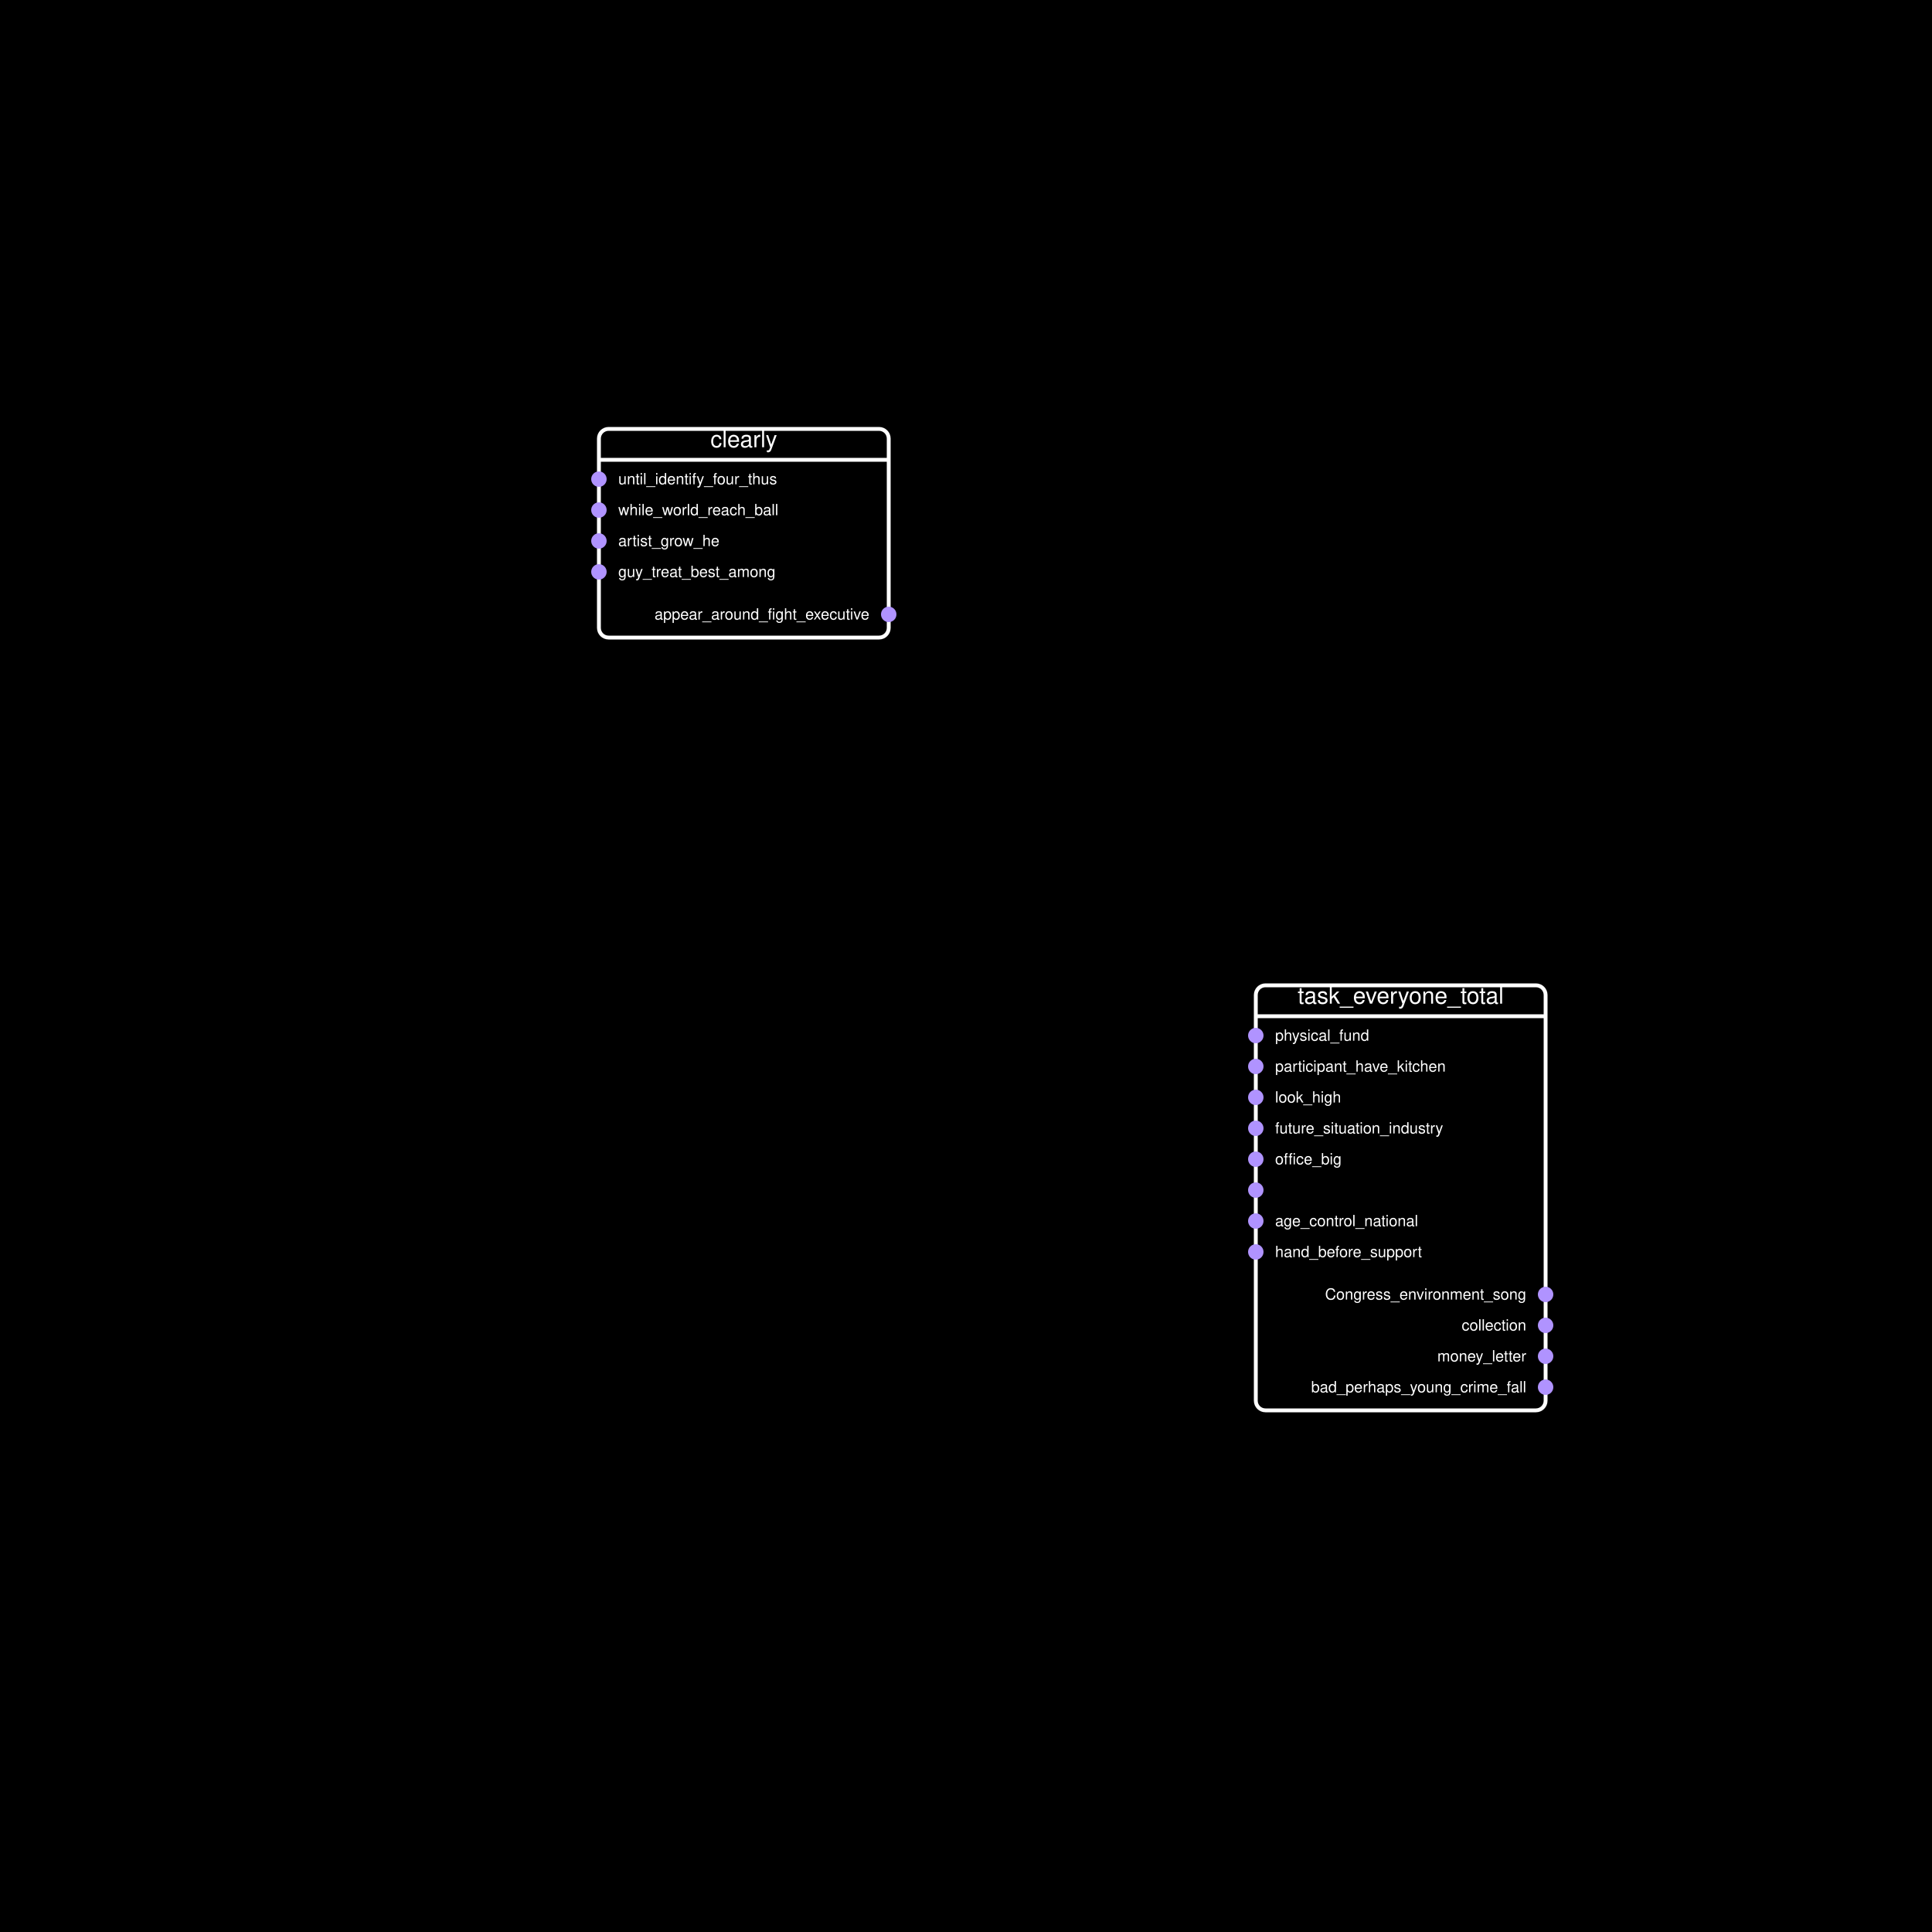
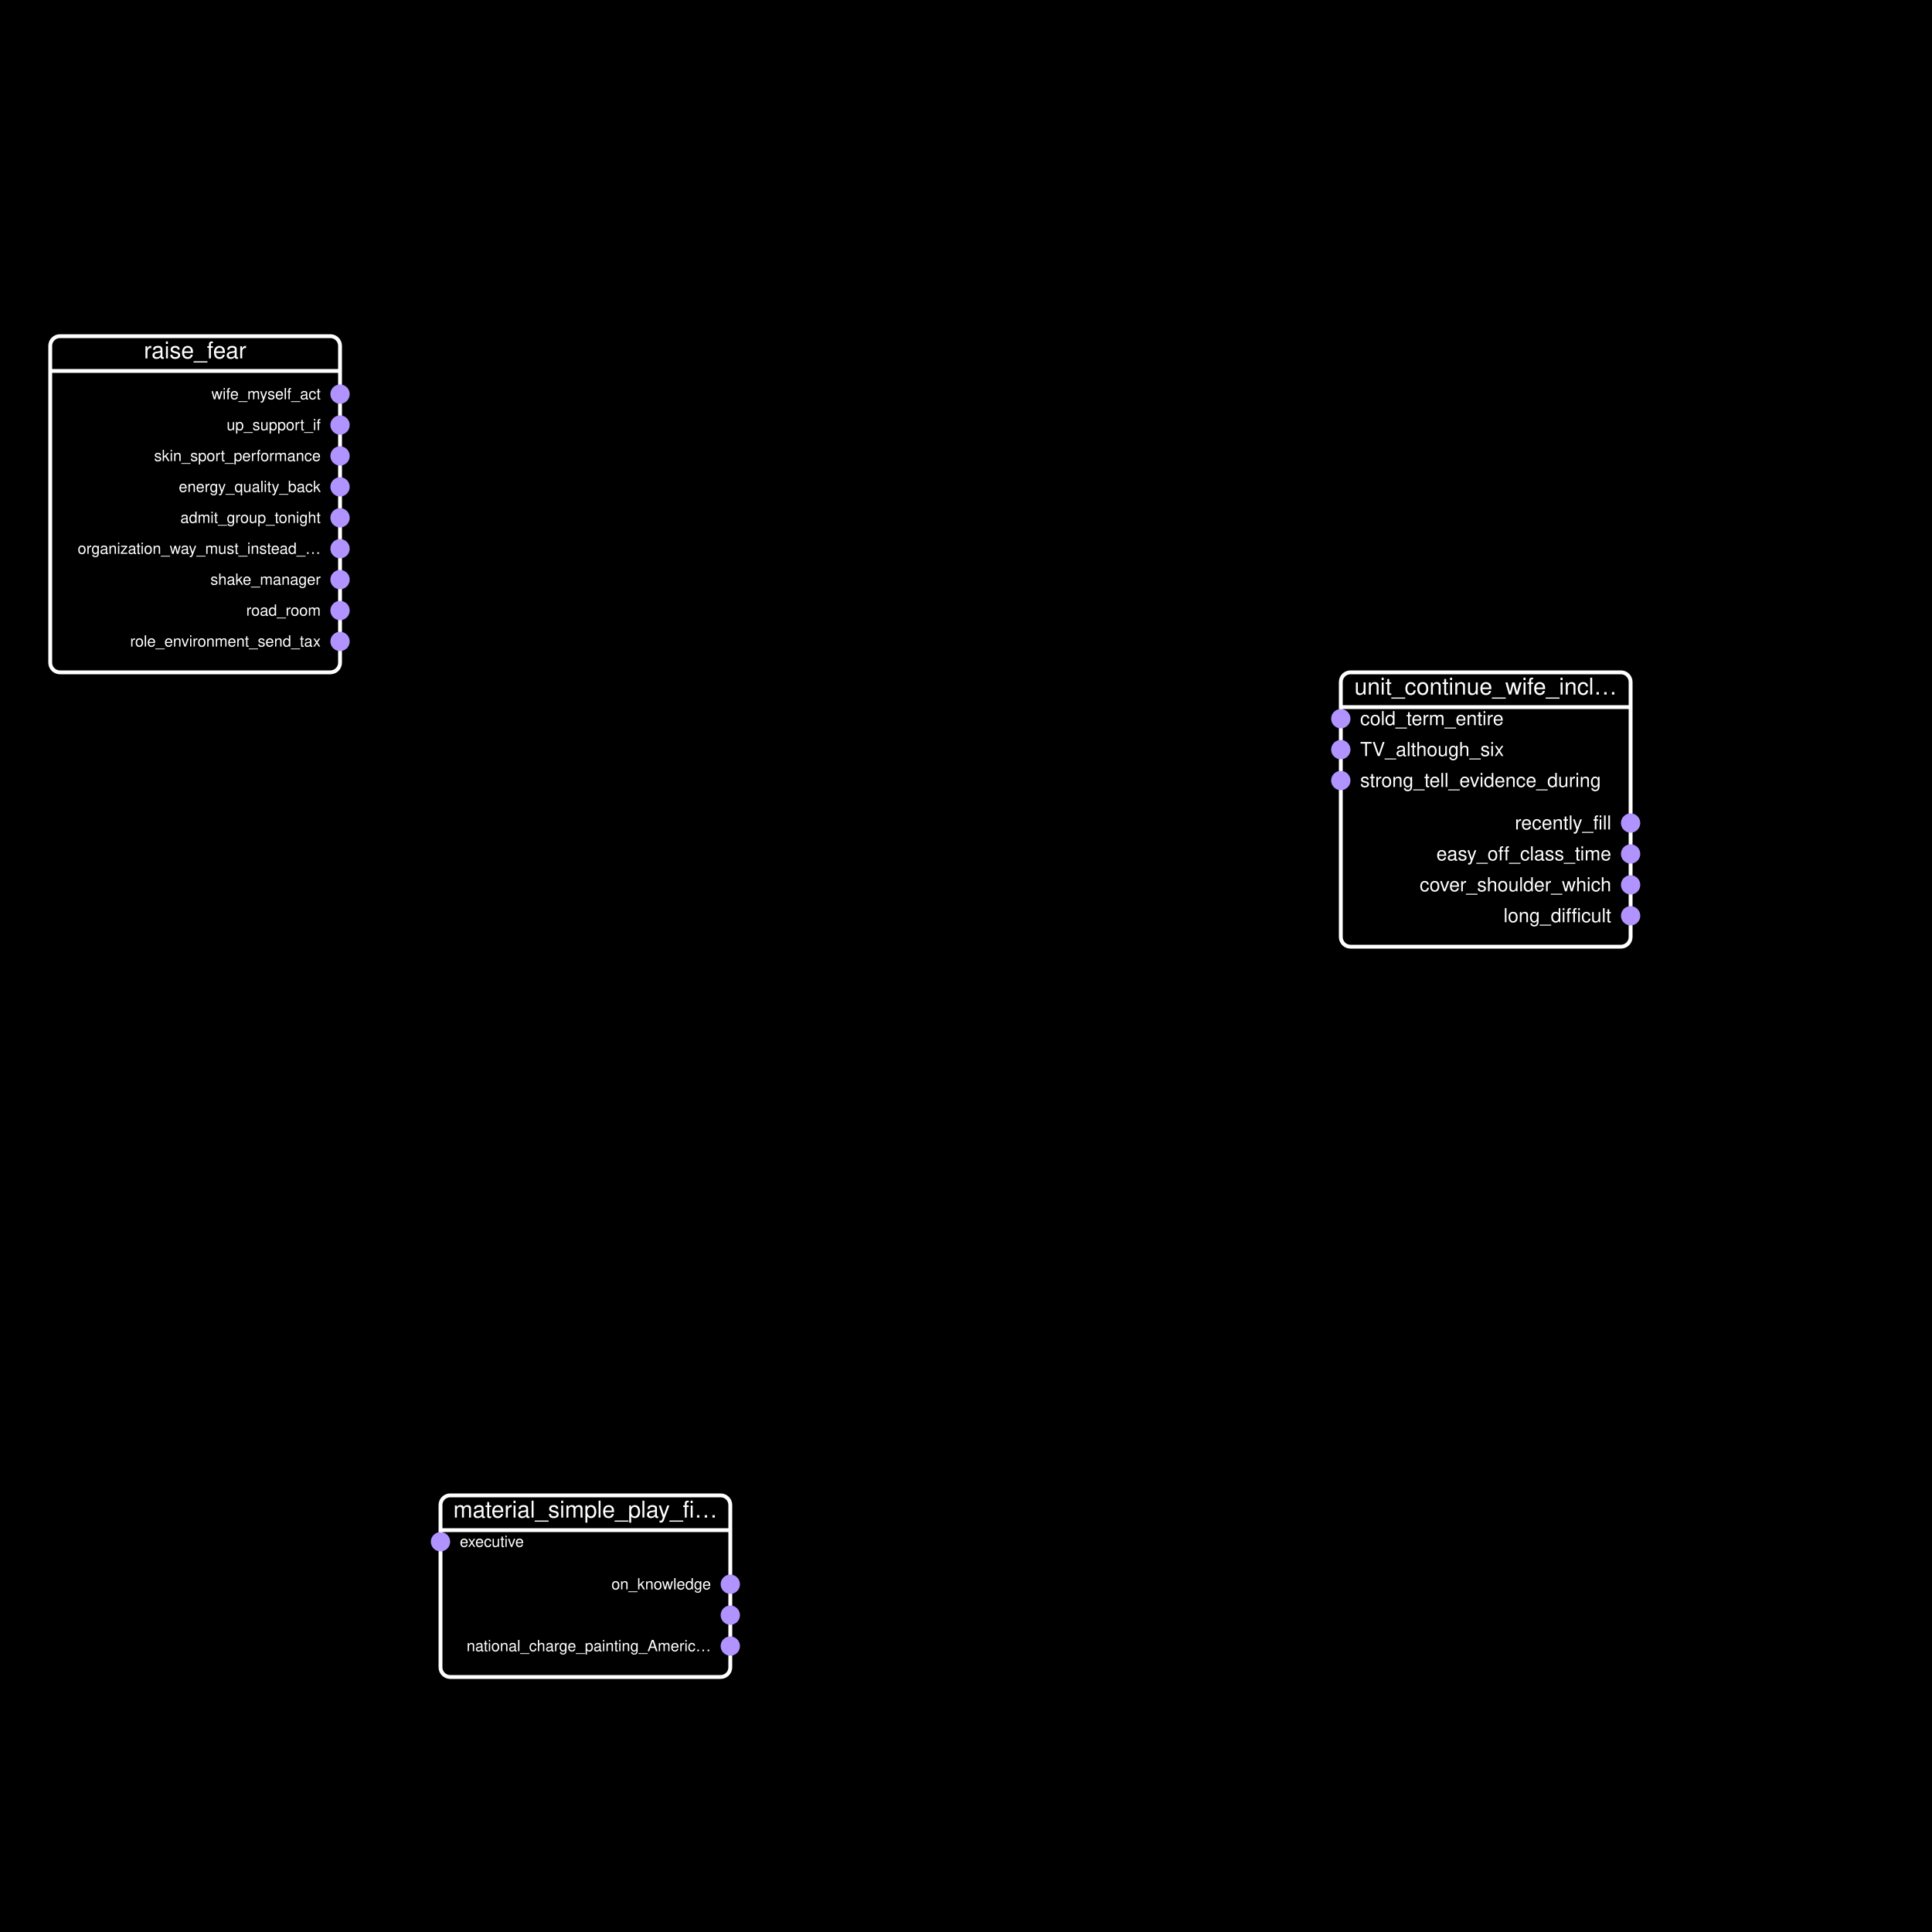
<svg xmlns="http://www.w3.org/2000/svg" width="500" height="500">
  <style>
.background {
    fill: #000000;
}
</style>
  <style>
.task_title {
    font-family: Helvetica, sans-serif;
    fill:  rgb(255, 255, 255);
}
</style>
  <style>
.task_box {
    fill: #00000000;
    stroke: rgb(255, 255, 255);
    stroke-width: 0.2%;
    rx: 0.5%;
    ry: 0.5%;
}


</style>
  <style>
.task_text_io {
    font-family: Helvetica, sans-serif;
    fill:  rgb(255, 255, 255);
}
</style>
  <style>
.task_anchor_link {
    fill: rgb(176, 147, 255);
}

</style>
  <style>
.task_line {
  stroke: rgb(255, 255, 255);
  stroke-width: 1;
}
</style>
  <rect width="500" height="500" class="background" />
-   <g transform="translate(325,255)">
-     <text x="37.5" y="2" text-anchor="middle" dominant-baseline="hanging" font-size="6px" class="task_title">task_everyone_total</text>
-     <rect x="0" y="0" width="75" height="110.0" class="task_box" />
-     <g transform="translate(0,13.0)">
-       <g transform="translate(0,0)">
-         <text x="5" y="0" text-anchor="start" dominant-baseline="middle" font-size="4.0px" class="task_text_io">physical_fund</text>
-         <circle cx="0" cy="0" r="2.0" class="task_anchor_link" />
-       </g>
-       <g transform="translate(0,8)">
-         <text x="5" y="0" text-anchor="start" dominant-baseline="middle" font-size="4.0px" class="task_text_io">participant_have_kitchen</text>
-         <circle cx="0" cy="0" r="2.0" class="task_anchor_link" />
-       </g>
-       <g transform="translate(0,16)">
-         <text x="5" y="0" text-anchor="start" dominant-baseline="middle" font-size="4.0px" class="task_text_io">look_high</text>
-         <circle cx="0" cy="0" r="2.0" class="task_anchor_link" />
-       </g>
-       <g transform="translate(0,24)">
-         <text x="5" y="0" text-anchor="start" dominant-baseline="middle" font-size="4.0px" class="task_text_io">future_situation_industry</text>
-         <circle cx="0" cy="0" r="2.0" class="task_anchor_link" />
+   <g transform="translate(13,87)">
+     <text x="37.5" y="3" text-anchor="middle" dominant-baseline="hanging" font-size="6px" class="task_title">raise_fear</text>
+     <rect x="0" y="0" width="75" height="87.0" class="task_box" />
+     <g transform="translate(0,12.0)" />
+     <g transform="translate(75.0,0) translate(0,15.0)">
+       <g transform="translate(0,0)">
+         <text x="-5" y="0" text-anchor="end" dominant-baseline="middle" font-size="4.0px" class="task_text_io">wife_myself_act</text>
+         <circle cx="0" cy="0" r="2.5" class="task_anchor_link" />
+       </g>
+       <g transform="translate(0,8)">
+         <text x="-5" y="0" text-anchor="end" dominant-baseline="middle" font-size="4.0px" class="task_text_io">up_support_if</text>
+         <circle cx="0" cy="0" r="2.5" class="task_anchor_link" />
+       </g>
+       <g transform="translate(0,16)">
+         <text x="-5" y="0" text-anchor="end" dominant-baseline="middle" font-size="4.0px" class="task_text_io">skin_sport_performance</text>
+         <circle cx="0" cy="0" r="2.5" class="task_anchor_link" />
+       </g>
+       <g transform="translate(0,24)">
+         <text x="-5" y="0" text-anchor="end" dominant-baseline="middle" font-size="4.0px" class="task_text_io">energy_quality_back</text>
+         <circle cx="0" cy="0" r="2.5" class="task_anchor_link" />
      </g>
      <g transform="translate(0,32)">
-         <text x="5" y="0" text-anchor="start" dominant-baseline="middle" font-size="4.0px" class="task_text_io">office_big</text>
-         <circle cx="0" cy="0" r="2.0" class="task_anchor_link" />
+         <text x="-5" y="0" text-anchor="end" dominant-baseline="middle" font-size="4.0px" class="task_text_io">admit_group_tonight</text>
+         <circle cx="0" cy="0" r="2.5" class="task_anchor_link" />
      </g>
      <g transform="translate(0,40)">
-         <text x="5" y="0" text-anchor="start" dominant-baseline="middle" font-size="4.0px" class="task_text_io" />
-         <circle cx="0" cy="0" r="2.0" class="task_anchor_link" />
+         <text x="-5" y="0" text-anchor="end" dominant-baseline="middle" font-size="4.0px" class="task_text_io">organization_way_must_instead_…</text>
+         <circle cx="0" cy="0" r="2.5" class="task_anchor_link" />
      </g>
      <g transform="translate(0,48)">
-         <text x="5" y="0" text-anchor="start" dominant-baseline="middle" font-size="4.0px" class="task_text_io">age_control_national</text>
-         <circle cx="0" cy="0" r="2.0" class="task_anchor_link" />
+         <text x="-5" y="0" text-anchor="end" dominant-baseline="middle" font-size="4.0px" class="task_text_io">shake_manager</text>
+         <circle cx="0" cy="0" r="2.5" class="task_anchor_link" />
      </g>
      <g transform="translate(0,56)">
-         <text x="5" y="0" text-anchor="start" dominant-baseline="middle" font-size="4.0px" class="task_text_io">hand_before_support</text>
-         <circle cx="0" cy="0" r="2.0" class="task_anchor_link" />
-       </g>
-     </g>
-     <g transform="translate(75.0,0) translate(0,80.0)">
-       <g transform="translate(0,0)">
-         <text x="-5" y="0" text-anchor="end" dominant-baseline="middle" font-size="4.0px" class="task_text_io">Congress_environment_song</text>
-         <circle cx="0" cy="0" r="2.0" class="task_anchor_link" />
-       </g>
-       <g transform="translate(0,8)">
-         <text x="-5" y="0" text-anchor="end" dominant-baseline="middle" font-size="4.0px" class="task_text_io">collection</text>
-         <circle cx="0" cy="0" r="2.0" class="task_anchor_link" />
-       </g>
-       <g transform="translate(0,16)">
-         <text x="-5" y="0" text-anchor="end" dominant-baseline="middle" font-size="4.0px" class="task_text_io">money_letter</text>
-         <circle cx="0" cy="0" r="2.0" class="task_anchor_link" />
-       </g>
-       <g transform="translate(0,24)">
-         <text x="-5" y="0" text-anchor="end" dominant-baseline="middle" font-size="4.0px" class="task_text_io">bad_perhaps_young_crime_fall</text>
-         <circle cx="0" cy="0" r="2.0" class="task_anchor_link" />
-       </g>
-     </g>
-     <line x1="0" y1="8.0" x2="75.0" y2="8.0" class="task_line" />
-   </g>
-   <g transform="translate(155,111)">
-     <text x="37.5" y="2" text-anchor="middle" dominant-baseline="hanging" font-size="6px" class="task_title">clearly</text>
-     <rect x="0" y="0" width="75" height="54.0" class="task_box" />
-     <g transform="translate(0,13.0)">
-       <g transform="translate(0,0)">
-         <text x="5" y="0" text-anchor="start" dominant-baseline="middle" font-size="4.0px" class="task_text_io">until_identify_four_thus</text>
-         <circle cx="0" cy="0" r="2.0" class="task_anchor_link" />
-       </g>
-       <g transform="translate(0,8)">
-         <text x="5" y="0" text-anchor="start" dominant-baseline="middle" font-size="4.0px" class="task_text_io">while_world_reach_ball</text>
-         <circle cx="0" cy="0" r="2.0" class="task_anchor_link" />
-       </g>
-       <g transform="translate(0,16)">
-         <text x="5" y="0" text-anchor="start" dominant-baseline="middle" font-size="4.0px" class="task_text_io">artist_grow_he</text>
-         <circle cx="0" cy="0" r="2.0" class="task_anchor_link" />
-       </g>
-       <g transform="translate(0,24)">
-         <text x="5" y="0" text-anchor="start" dominant-baseline="middle" font-size="4.0px" class="task_text_io">guy_treat_best_among</text>
-         <circle cx="0" cy="0" r="2.0" class="task_anchor_link" />
-       </g>
-     </g>
-     <g transform="translate(75.0,0) translate(0,48.0)">
-       <g transform="translate(0,0)">
-         <text x="-5" y="0" text-anchor="end" dominant-baseline="middle" font-size="4.0px" class="task_text_io">appear_around_fight_executive</text>
-         <circle cx="0" cy="0" r="2.0" class="task_anchor_link" />
-       </g>
-     </g>
-     <line x1="0" y1="8.0" x2="75.0" y2="8.0" class="task_line" />
+         <text x="-5" y="0" text-anchor="end" dominant-baseline="middle" font-size="4.0px" class="task_text_io">road_room</text>
+         <circle cx="0" cy="0" r="2.5" class="task_anchor_link" />
+       </g>
+       <g transform="translate(0,64)">
+         <text x="-5" y="0" text-anchor="end" dominant-baseline="middle" font-size="4.0px" class="task_text_io">role_environment_send_tax</text>
+         <circle cx="0" cy="0" r="2.5" class="task_anchor_link" />
+       </g>
+     </g>
+     <line x1="0" y1="9.0" x2="75.0" y2="9.0" class="task_line" />
+   </g>
+   <g transform="translate(114,387)">
+     <text x="37.5" y="3" text-anchor="middle" dominant-baseline="hanging" font-size="6px" class="task_title">material_simple_play_fi…</text>
+     <rect x="0" y="0" width="75" height="47.0" class="task_box" />
+     <g transform="translate(0,12.0)">
+       <g transform="translate(0,0)">
+         <text x="5" y="0" text-anchor="start" dominant-baseline="middle" font-size="4.0px" class="task_text_io">executive</text>
+         <circle cx="0" cy="0" r="2.5" class="task_anchor_link" />
+       </g>
+     </g>
+     <g transform="translate(75.0,0) translate(0,23.0)">
+       <g transform="translate(0,0)">
+         <text x="-5" y="0" text-anchor="end" dominant-baseline="middle" font-size="4.0px" class="task_text_io">on_knowledge</text>
+         <circle cx="0" cy="0" r="2.5" class="task_anchor_link" />
+       </g>
+       <g transform="translate(0,8)">
+         <text x="-5" y="0" text-anchor="end" dominant-baseline="middle" font-size="4.0px" class="task_text_io" />
+         <circle cx="0" cy="0" r="2.5" class="task_anchor_link" />
+       </g>
+       <g transform="translate(0,16)">
+         <text x="-5" y="0" text-anchor="end" dominant-baseline="middle" font-size="4.0px" class="task_text_io">national_charge_painting_Americ…</text>
+         <circle cx="0" cy="0" r="2.5" class="task_anchor_link" />
+       </g>
+     </g>
+     <line x1="0" y1="9.0" x2="75.0" y2="9.0" class="task_line" />
+   </g>
+   <g transform="translate(347,174)">
+     <text x="37.5" y="3" text-anchor="middle" dominant-baseline="hanging" font-size="6px" class="task_title">unit_continue_wife_incl…</text>
+     <rect x="0" y="0" width="75" height="71.0" class="task_box" />
+     <g transform="translate(0,12.0)">
+       <g transform="translate(0,0)">
+         <text x="5" y="0" text-anchor="start" dominant-baseline="middle" font-size="5.0px" class="task_text_io">cold_term_entire</text>
+         <circle cx="0" cy="0" r="2.5" class="task_anchor_link" />
+       </g>
+       <g transform="translate(0,8)">
+         <text x="5" y="0" text-anchor="start" dominant-baseline="middle" font-size="5.0px" class="task_text_io">TV_although_six</text>
+         <circle cx="0" cy="0" r="2.5" class="task_anchor_link" />
+       </g>
+       <g transform="translate(0,16)">
+         <text x="5" y="0" text-anchor="start" dominant-baseline="middle" font-size="5.0px" class="task_text_io">strong_tell_evidence_during</text>
+         <circle cx="0" cy="0" r="2.5" class="task_anchor_link" />
+       </g>
+     </g>
+     <g transform="translate(75.0,0) translate(0,39.0)">
+       <g transform="translate(0,0)">
+         <text x="-5" y="0" text-anchor="end" dominant-baseline="middle" font-size="5.0px" class="task_text_io">recently_fill</text>
+         <circle cx="0" cy="0" r="2.5" class="task_anchor_link" />
+       </g>
+       <g transform="translate(0,8)">
+         <text x="-5" y="0" text-anchor="end" dominant-baseline="middle" font-size="5.0px" class="task_text_io">easy_off_class_time</text>
+         <circle cx="0" cy="0" r="2.5" class="task_anchor_link" />
+       </g>
+       <g transform="translate(0,16)">
+         <text x="-5" y="0" text-anchor="end" dominant-baseline="middle" font-size="5.0px" class="task_text_io">cover_shoulder_which</text>
+         <circle cx="0" cy="0" r="2.5" class="task_anchor_link" />
+       </g>
+       <g transform="translate(0,24)">
+         <text x="-5" y="0" text-anchor="end" dominant-baseline="middle" font-size="5.0px" class="task_text_io">long_difficult</text>
+         <circle cx="0" cy="0" r="2.5" class="task_anchor_link" />
+       </g>
+     </g>
+     <line x1="0" y1="9.0" x2="75.0" y2="9.0" class="task_line" />
+   </g>
+   <rect width="500" height="500" class="background" />
+   <g transform="translate(13,87)">
+     <text x="37.5" y="3" text-anchor="middle" dominant-baseline="hanging" font-size="6px" class="task_title">raise_fear</text>
+     <rect x="0" y="0" width="75" height="87.0" class="task_box" />
+     <g transform="translate(0,12.0)" />
+     <g transform="translate(75.0,0) translate(0,15.0)">
+       <g transform="translate(0,0)">
+         <text x="-5" y="0" text-anchor="end" dominant-baseline="middle" font-size="4.0px" class="task_text_io">wife_myself_act</text>
+         <circle cx="0" cy="0" r="2.5" class="task_anchor_link" />
+       </g>
+       <g transform="translate(0,8)">
+         <text x="-5" y="0" text-anchor="end" dominant-baseline="middle" font-size="4.0px" class="task_text_io">up_support_if</text>
+         <circle cx="0" cy="0" r="2.5" class="task_anchor_link" />
+       </g>
+       <g transform="translate(0,16)">
+         <text x="-5" y="0" text-anchor="end" dominant-baseline="middle" font-size="4.0px" class="task_text_io">skin_sport_performance</text>
+         <circle cx="0" cy="0" r="2.5" class="task_anchor_link" />
+       </g>
+       <g transform="translate(0,24)">
+         <text x="-5" y="0" text-anchor="end" dominant-baseline="middle" font-size="4.0px" class="task_text_io">energy_quality_back</text>
+         <circle cx="0" cy="0" r="2.5" class="task_anchor_link" />
+       </g>
+       <g transform="translate(0,32)">
+         <text x="-5" y="0" text-anchor="end" dominant-baseline="middle" font-size="4.0px" class="task_text_io">admit_group_tonight</text>
+         <circle cx="0" cy="0" r="2.5" class="task_anchor_link" />
+       </g>
+       <g transform="translate(0,40)">
+         <text x="-5" y="0" text-anchor="end" dominant-baseline="middle" font-size="4.0px" class="task_text_io">organization_way_must_instead_…</text>
+         <circle cx="0" cy="0" r="2.5" class="task_anchor_link" />
+       </g>
+       <g transform="translate(0,48)">
+         <text x="-5" y="0" text-anchor="end" dominant-baseline="middle" font-size="4.0px" class="task_text_io">shake_manager</text>
+         <circle cx="0" cy="0" r="2.5" class="task_anchor_link" />
+       </g>
+       <g transform="translate(0,56)">
+         <text x="-5" y="0" text-anchor="end" dominant-baseline="middle" font-size="4.0px" class="task_text_io">road_room</text>
+         <circle cx="0" cy="0" r="2.5" class="task_anchor_link" />
+       </g>
+       <g transform="translate(0,64)">
+         <text x="-5" y="0" text-anchor="end" dominant-baseline="middle" font-size="4.0px" class="task_text_io">role_environment_send_tax</text>
+         <circle cx="0" cy="0" r="2.5" class="task_anchor_link" />
+       </g>
+     </g>
+     <line x1="0" y1="9.0" x2="75.0" y2="9.0" class="task_line" />
+   </g>
+   <g transform="translate(114,387)">
+     <text x="37.5" y="3" text-anchor="middle" dominant-baseline="hanging" font-size="6px" class="task_title">material_simple_play_fi…</text>
+     <rect x="0" y="0" width="75" height="47.0" class="task_box" />
+     <g transform="translate(0,12.0)">
+       <g transform="translate(0,0)">
+         <text x="5" y="0" text-anchor="start" dominant-baseline="middle" font-size="4.0px" class="task_text_io">executive</text>
+         <circle cx="0" cy="0" r="2.5" class="task_anchor_link" />
+       </g>
+     </g>
+     <g transform="translate(75.0,0) translate(0,23.0)">
+       <g transform="translate(0,0)">
+         <text x="-5" y="0" text-anchor="end" dominant-baseline="middle" font-size="4.0px" class="task_text_io">on_knowledge</text>
+         <circle cx="0" cy="0" r="2.5" class="task_anchor_link" />
+       </g>
+       <g transform="translate(0,8)">
+         <text x="-5" y="0" text-anchor="end" dominant-baseline="middle" font-size="4.0px" class="task_text_io" />
+         <circle cx="0" cy="0" r="2.5" class="task_anchor_link" />
+       </g>
+       <g transform="translate(0,16)">
+         <text x="-5" y="0" text-anchor="end" dominant-baseline="middle" font-size="4.0px" class="task_text_io">national_charge_painting_Americ…</text>
+         <circle cx="0" cy="0" r="2.5" class="task_anchor_link" />
+       </g>
+     </g>
+     <line x1="0" y1="9.0" x2="75.0" y2="9.0" class="task_line" />
+   </g>
+   <g transform="translate(347,174)">
+     <text x="37.5" y="3" text-anchor="middle" dominant-baseline="hanging" font-size="6px" class="task_title">unit_continue_wife_incl…</text>
+     <rect x="0" y="0" width="75" height="71.0" class="task_box" />
+     <g transform="translate(0,12.0)">
+       <g transform="translate(0,0)">
+         <text x="5" y="0" text-anchor="start" dominant-baseline="middle" font-size="5.0px" class="task_text_io">cold_term_entire</text>
+         <circle cx="0" cy="0" r="2.5" class="task_anchor_link" />
+       </g>
+       <g transform="translate(0,8)">
+         <text x="5" y="0" text-anchor="start" dominant-baseline="middle" font-size="5.0px" class="task_text_io">TV_although_six</text>
+         <circle cx="0" cy="0" r="2.5" class="task_anchor_link" />
+       </g>
+       <g transform="translate(0,16)">
+         <text x="5" y="0" text-anchor="start" dominant-baseline="middle" font-size="5.0px" class="task_text_io">strong_tell_evidence_during</text>
+         <circle cx="0" cy="0" r="2.5" class="task_anchor_link" />
+       </g>
+     </g>
+     <g transform="translate(75.0,0) translate(0,39.0)">
+       <g transform="translate(0,0)">
+         <text x="-5" y="0" text-anchor="end" dominant-baseline="middle" font-size="5.0px" class="task_text_io">recently_fill</text>
+         <circle cx="0" cy="0" r="2.5" class="task_anchor_link" />
+       </g>
+       <g transform="translate(0,8)">
+         <text x="-5" y="0" text-anchor="end" dominant-baseline="middle" font-size="5.0px" class="task_text_io">easy_off_class_time</text>
+         <circle cx="0" cy="0" r="2.5" class="task_anchor_link" />
+       </g>
+       <g transform="translate(0,16)">
+         <text x="-5" y="0" text-anchor="end" dominant-baseline="middle" font-size="5.0px" class="task_text_io">cover_shoulder_which</text>
+         <circle cx="0" cy="0" r="2.5" class="task_anchor_link" />
+       </g>
+       <g transform="translate(0,24)">
+         <text x="-5" y="0" text-anchor="end" dominant-baseline="middle" font-size="5.0px" class="task_text_io">long_difficult</text>
+         <circle cx="0" cy="0" r="2.5" class="task_anchor_link" />
+       </g>
+     </g>
+     <line x1="0" y1="9.0" x2="75.0" y2="9.0" class="task_line" />
  </g>
</svg>
